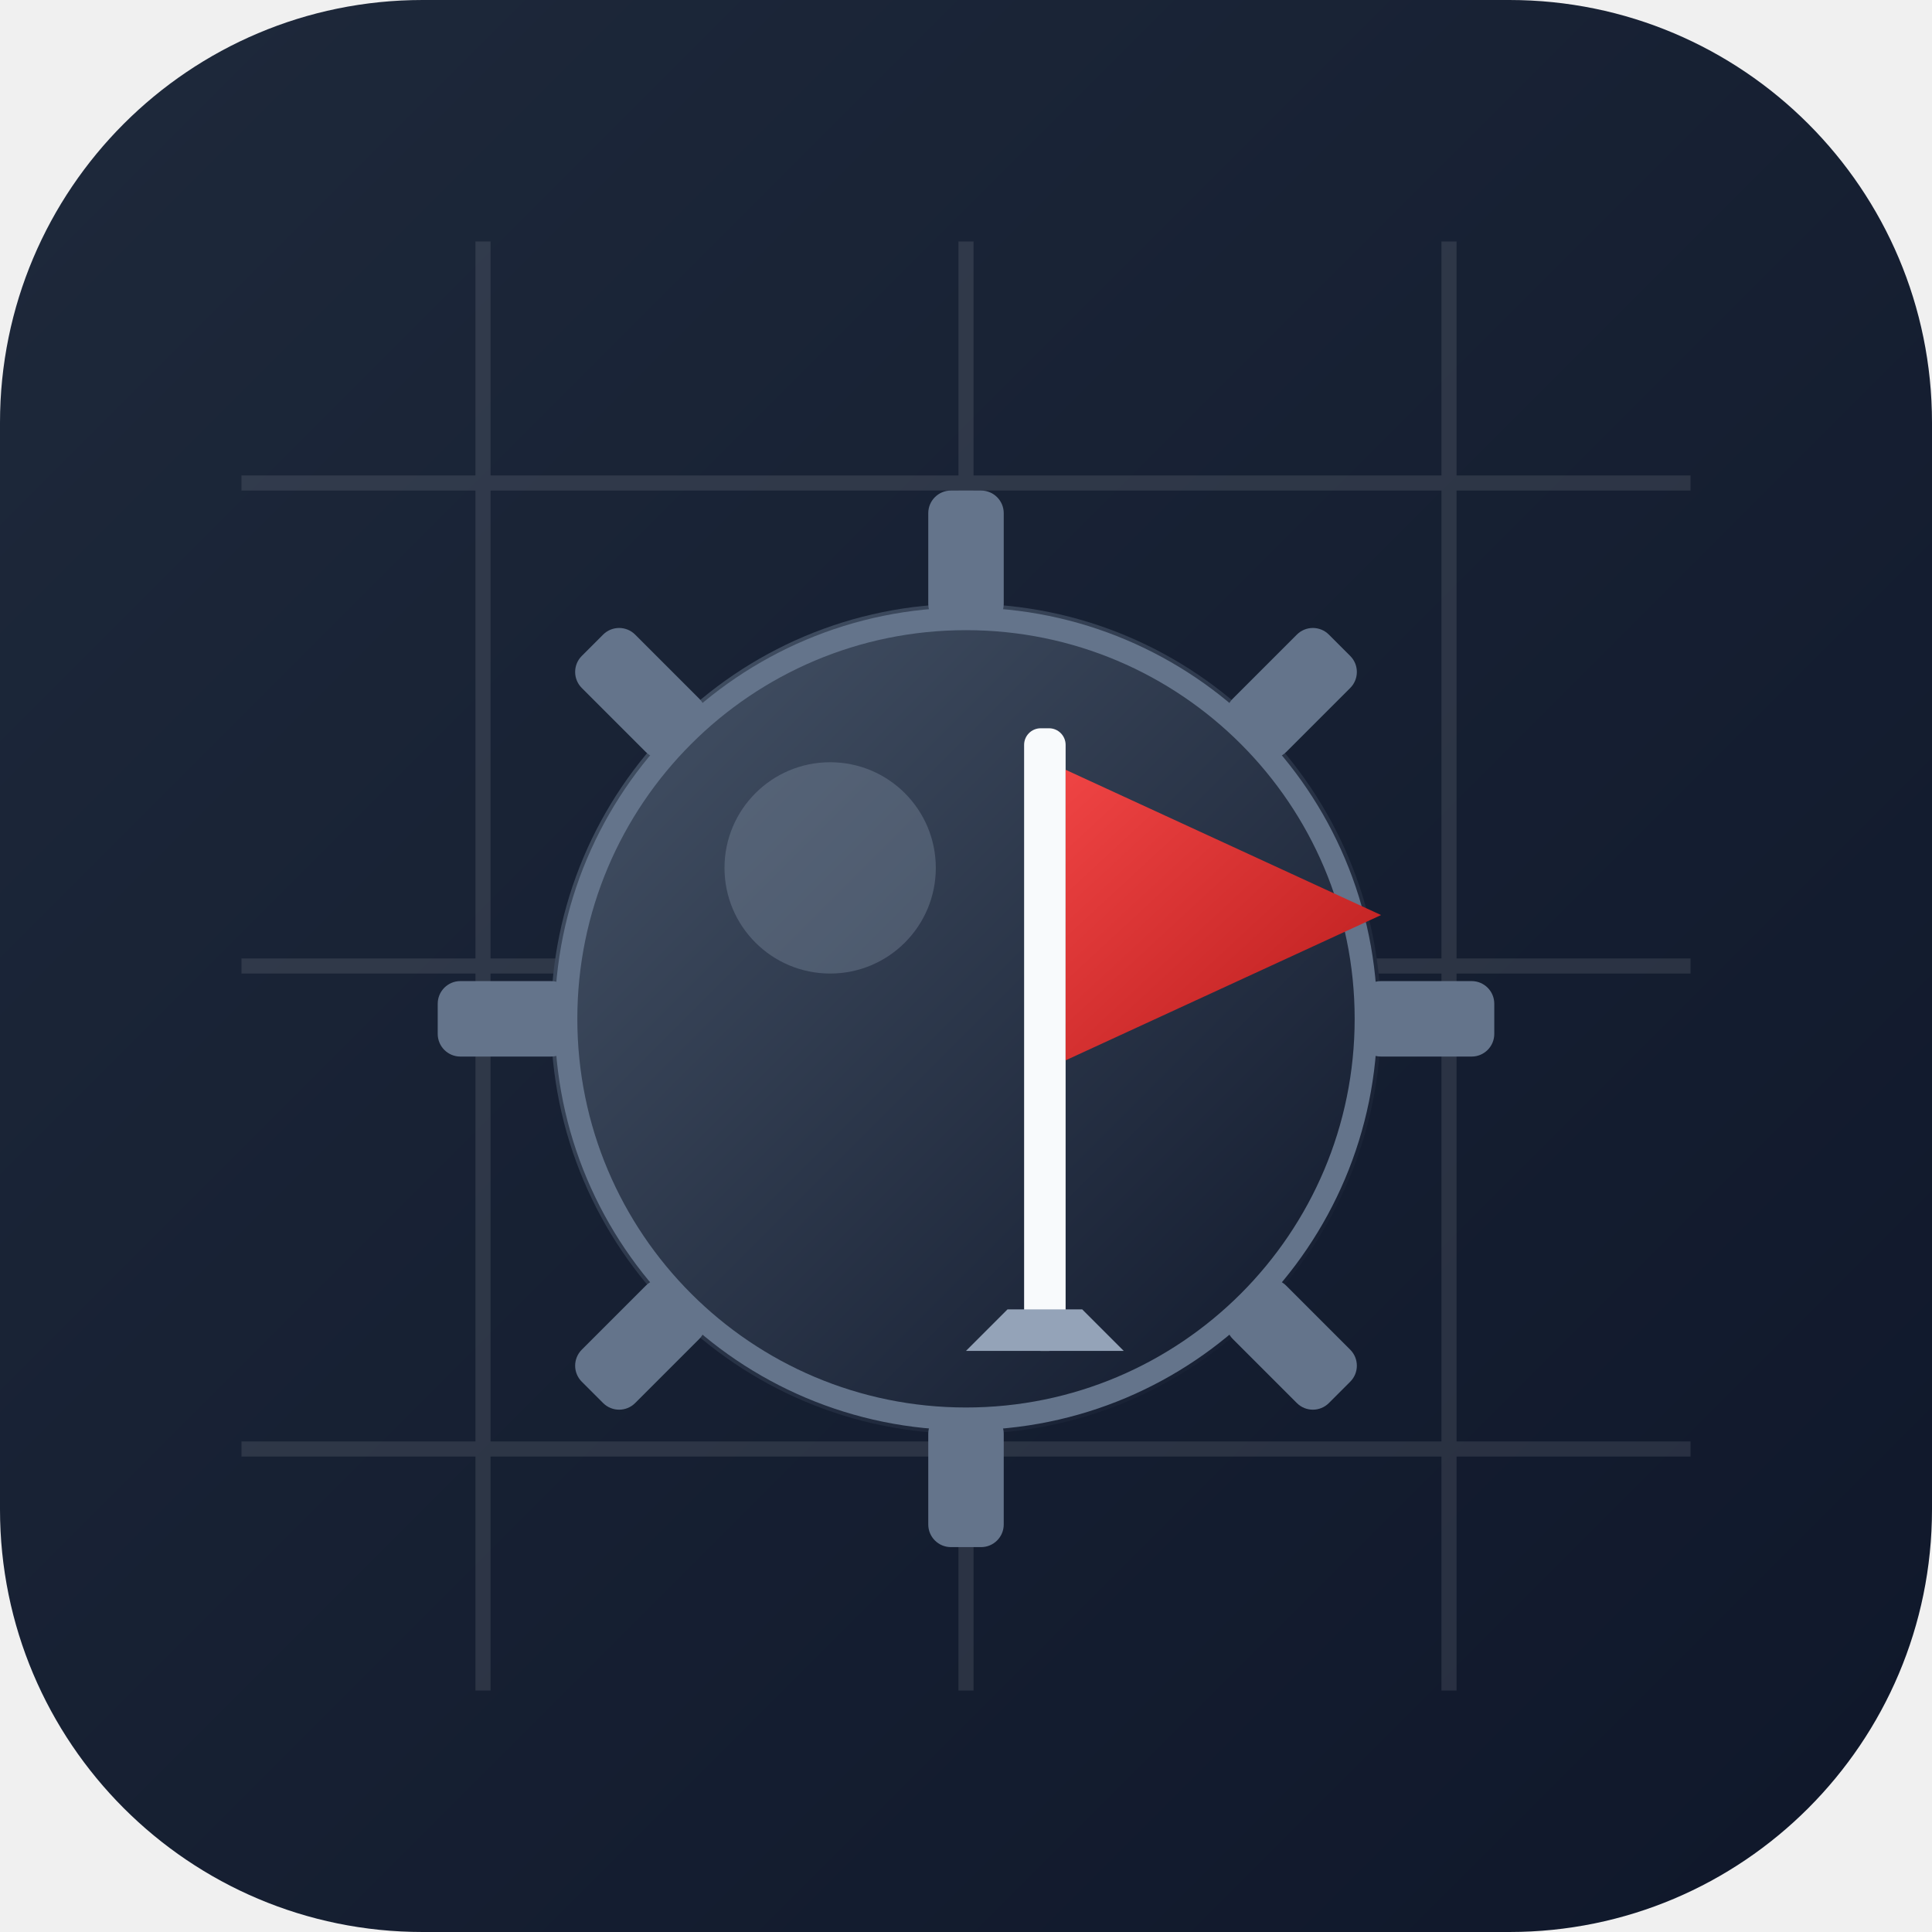
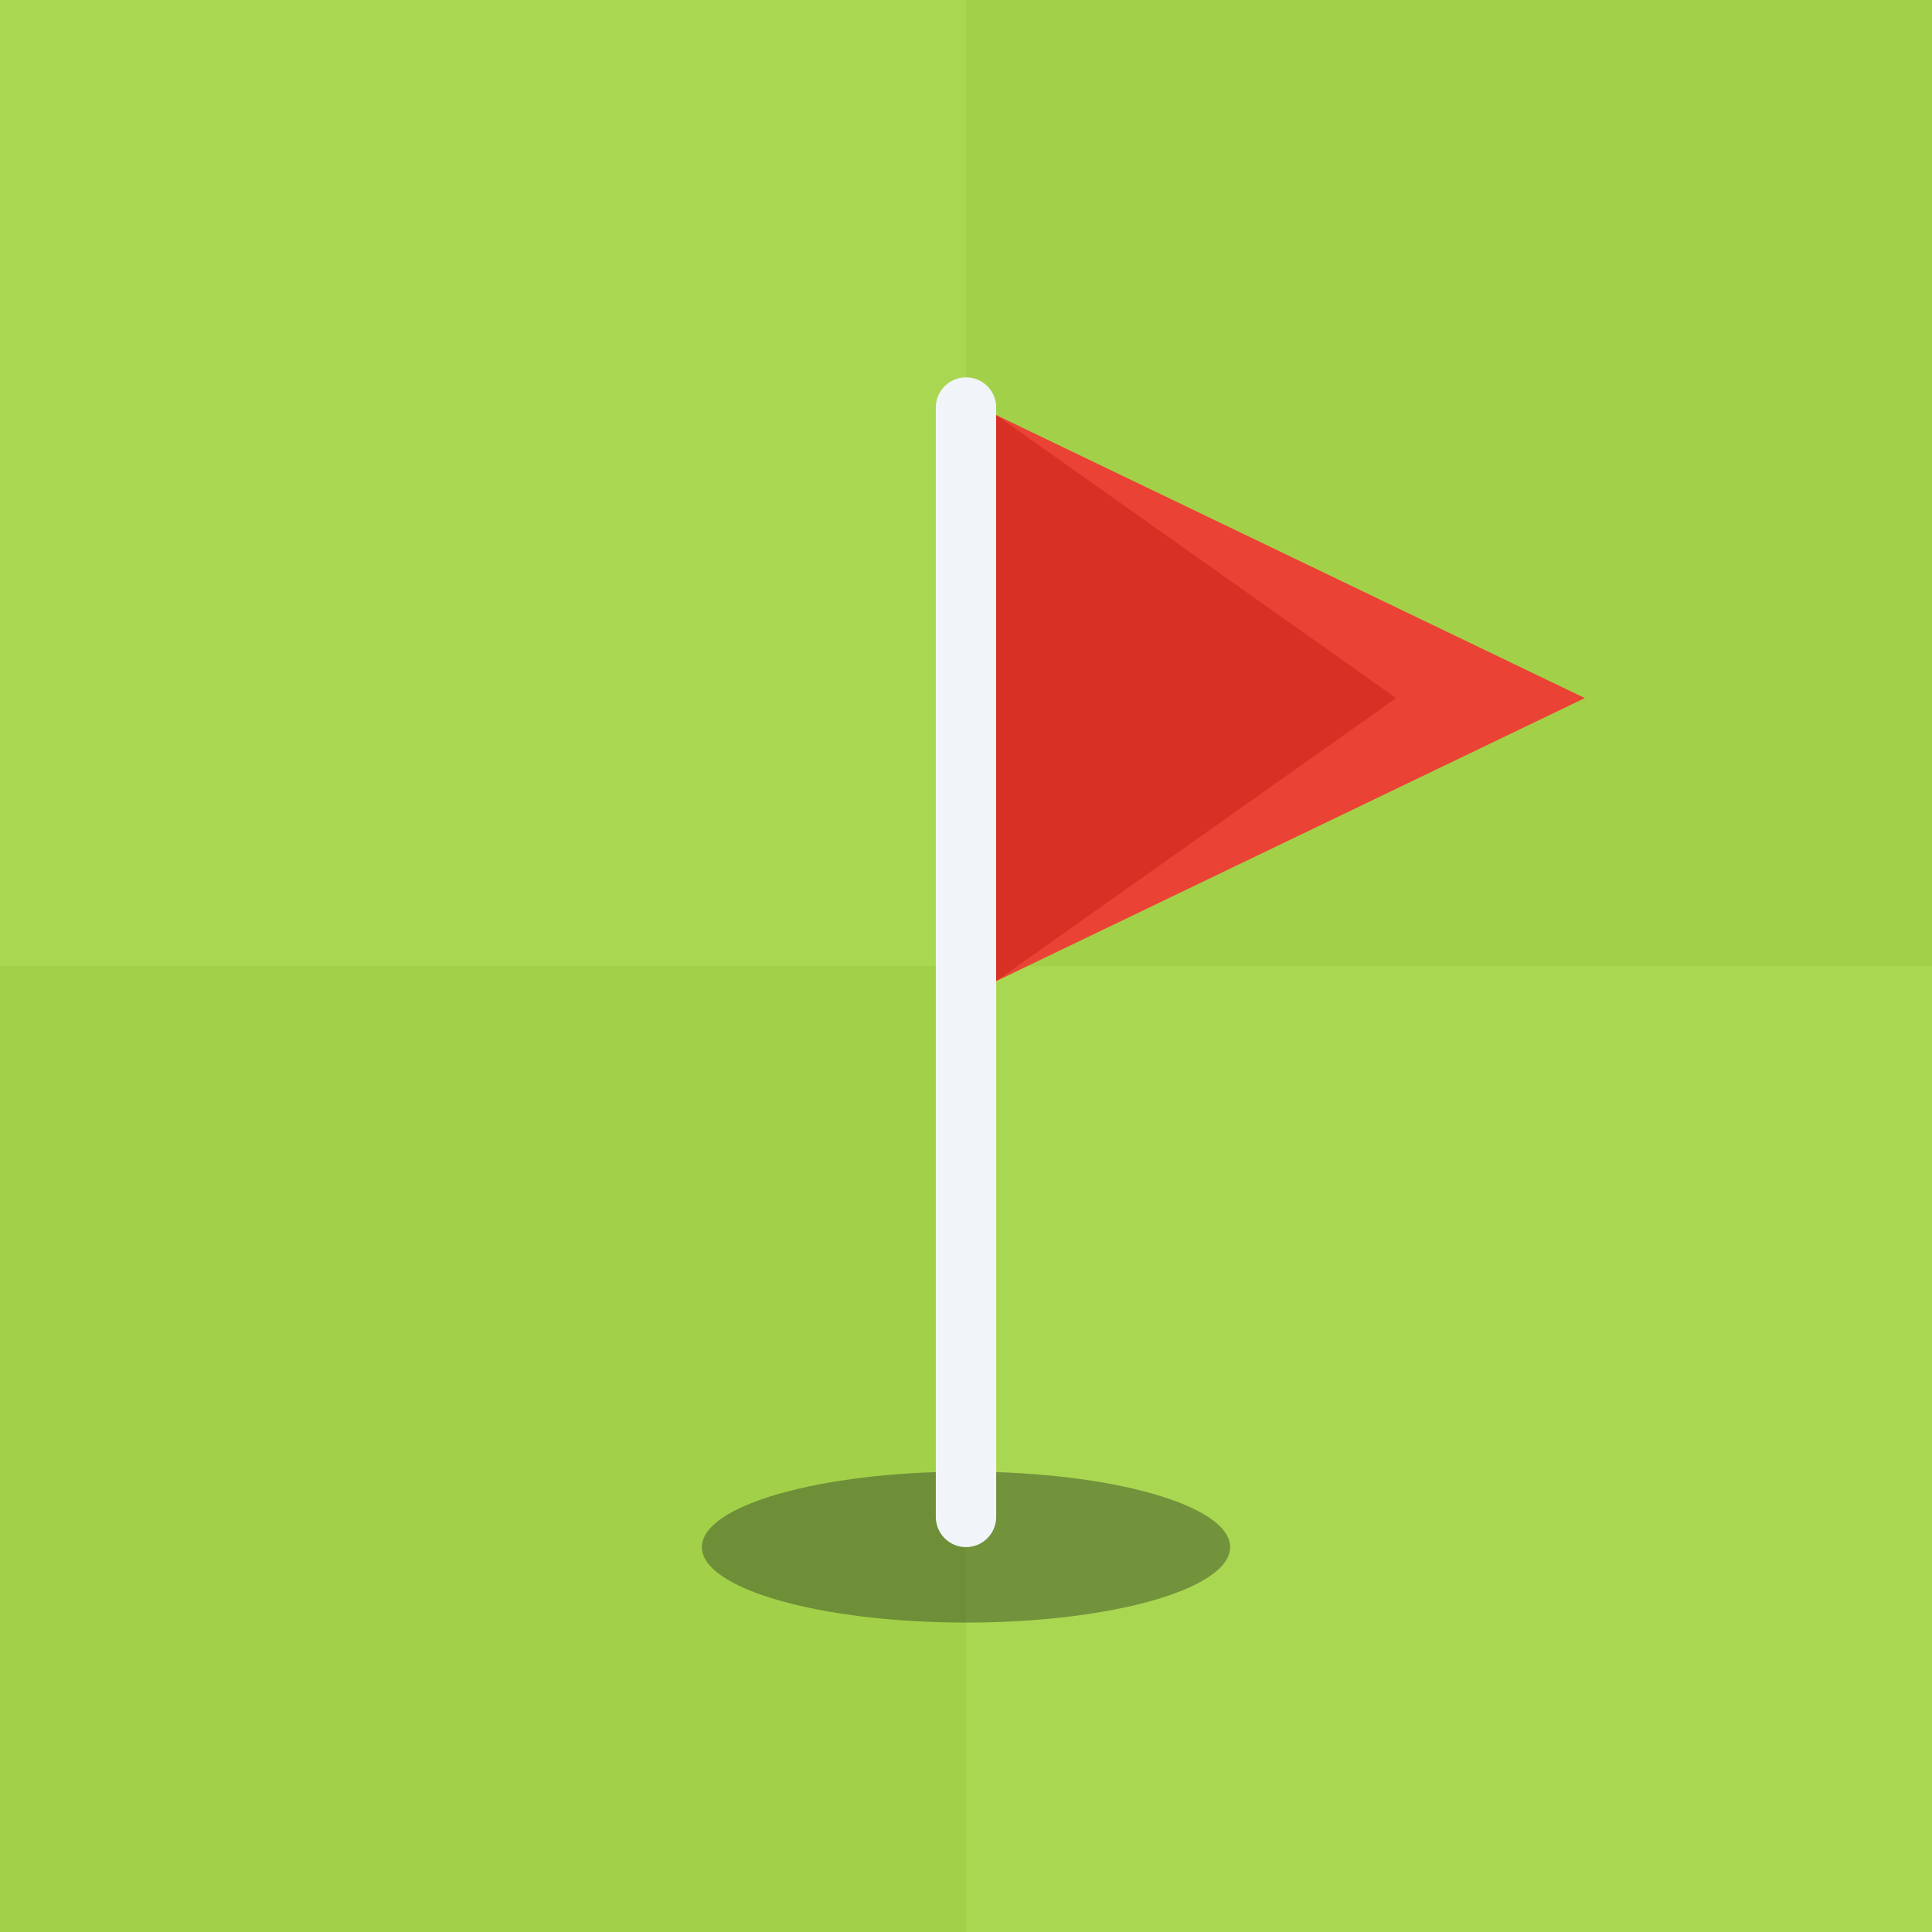
<svg xmlns="http://www.w3.org/2000/svg" viewBox="0 0 512 512" width="512" height="512">
-   <defs>
-     <linearGradient id="bg" x1="0%" y1="0%" x2="100%" y2="100%">
-       <stop offset="0%" stop-color="#1e293b" />
-       <stop offset="100%" stop-color="#0f172a" />
-     </linearGradient>
-     <linearGradient id="accent" x1="0%" y1="0%" x2="100%" y2="100%">
-       <stop offset="0%" stop-color="#ef4444" />
-       <stop offset="100%" stop-color="#b91c1c" />
-     </linearGradient>
-     <linearGradient id="bomb" x1="0%" y1="0%" x2="100%" y2="100%">
-       <stop offset="0%" stop-color="#475569" />
-       <stop offset="100%" stop-color="#0f172a" />
-     </linearGradient>
-   </defs>
-   <rect width="512" height="512" rx="112" fill="url(#bg)" />
-   <g opacity="0.1" stroke="#ffffff" stroke-width="4">
-     <line x1="128" y1="64" x2="128" y2="448" />
-     <line x1="256" y1="64" x2="256" y2="448" />
-     <line x1="384" y1="64" x2="384" y2="448" />
-     <line x1="64" y1="128" x2="448" y2="128" />
-     <line x1="64" y1="256" x2="448" y2="256" />
-     <line x1="64" y1="384" x2="448" y2="384" />
-   </g>
-   <circle cx="256" cy="270" r="110" fill="url(#bomb)" />
-   <circle cx="256" cy="270" r="106" fill="none" stroke="#64748b" stroke-width="6" />
-   <circle cx="220" cy="230" r="28" fill="#94a3b8" opacity="0.3" />
-   <rect x="246" y="130" width="20" height="36" rx="6" fill="#64748b" />
-   <rect x="246" y="374" width="20" height="36" rx="6" fill="#64748b" />
-   <rect x="116" y="260" width="36" height="20" rx="6" fill="#64748b" />
-   <rect x="360" y="260" width="36" height="20" rx="6" fill="#64748b" />
-   <g transform="rotate(45 256 270)">
-     <rect x="246" y="130" width="20" height="36" rx="6" fill="#64748b" />
-     <rect x="246" y="374" width="20" height="36" rx="6" fill="#64748b" />
-     <rect x="116" y="260" width="36" height="20" rx="6" fill="#64748b" />
-     <rect x="360" y="260" width="36" height="20" rx="6" fill="#64748b" />
-   </g>
-   <g transform="translate(190, 160) scale(1.1)">
-     <rect x="74" y="30" width="10" height="150" rx="4" fill="#f8fafc" />
-     <path d="M60 180 L98 180 L88 170 L70 170 Z" fill="#94a3b8" />
-     <path d="M84 40 L160 75 L84 110 Z" fill="url(#accent)" />
-   </g>
+   <rect x="0" y="0" width="256" height="256" fill="#aad751" />
+   <rect x="256" y="0" width="256" height="256" fill="#a2d149" />
+   <rect x="0" y="256" width="256" height="256" fill="#a2d149" />
+   <rect x="256" y="256" width="256" height="256" fill="#aad751" />
+   <ellipse cx="256" cy="410" rx="70" ry="20" fill="#2e3d23" opacity="0.45" />
+   <rect x="248" y="100" width="16" height="310" rx="8" fill="#f1f5f9" />
+   <polygon points="264,110 420,185 264,260" fill="#ea4335" />
+   <polygon points="264,110 370,185 264,260" fill="#d93025" />
</svg>
